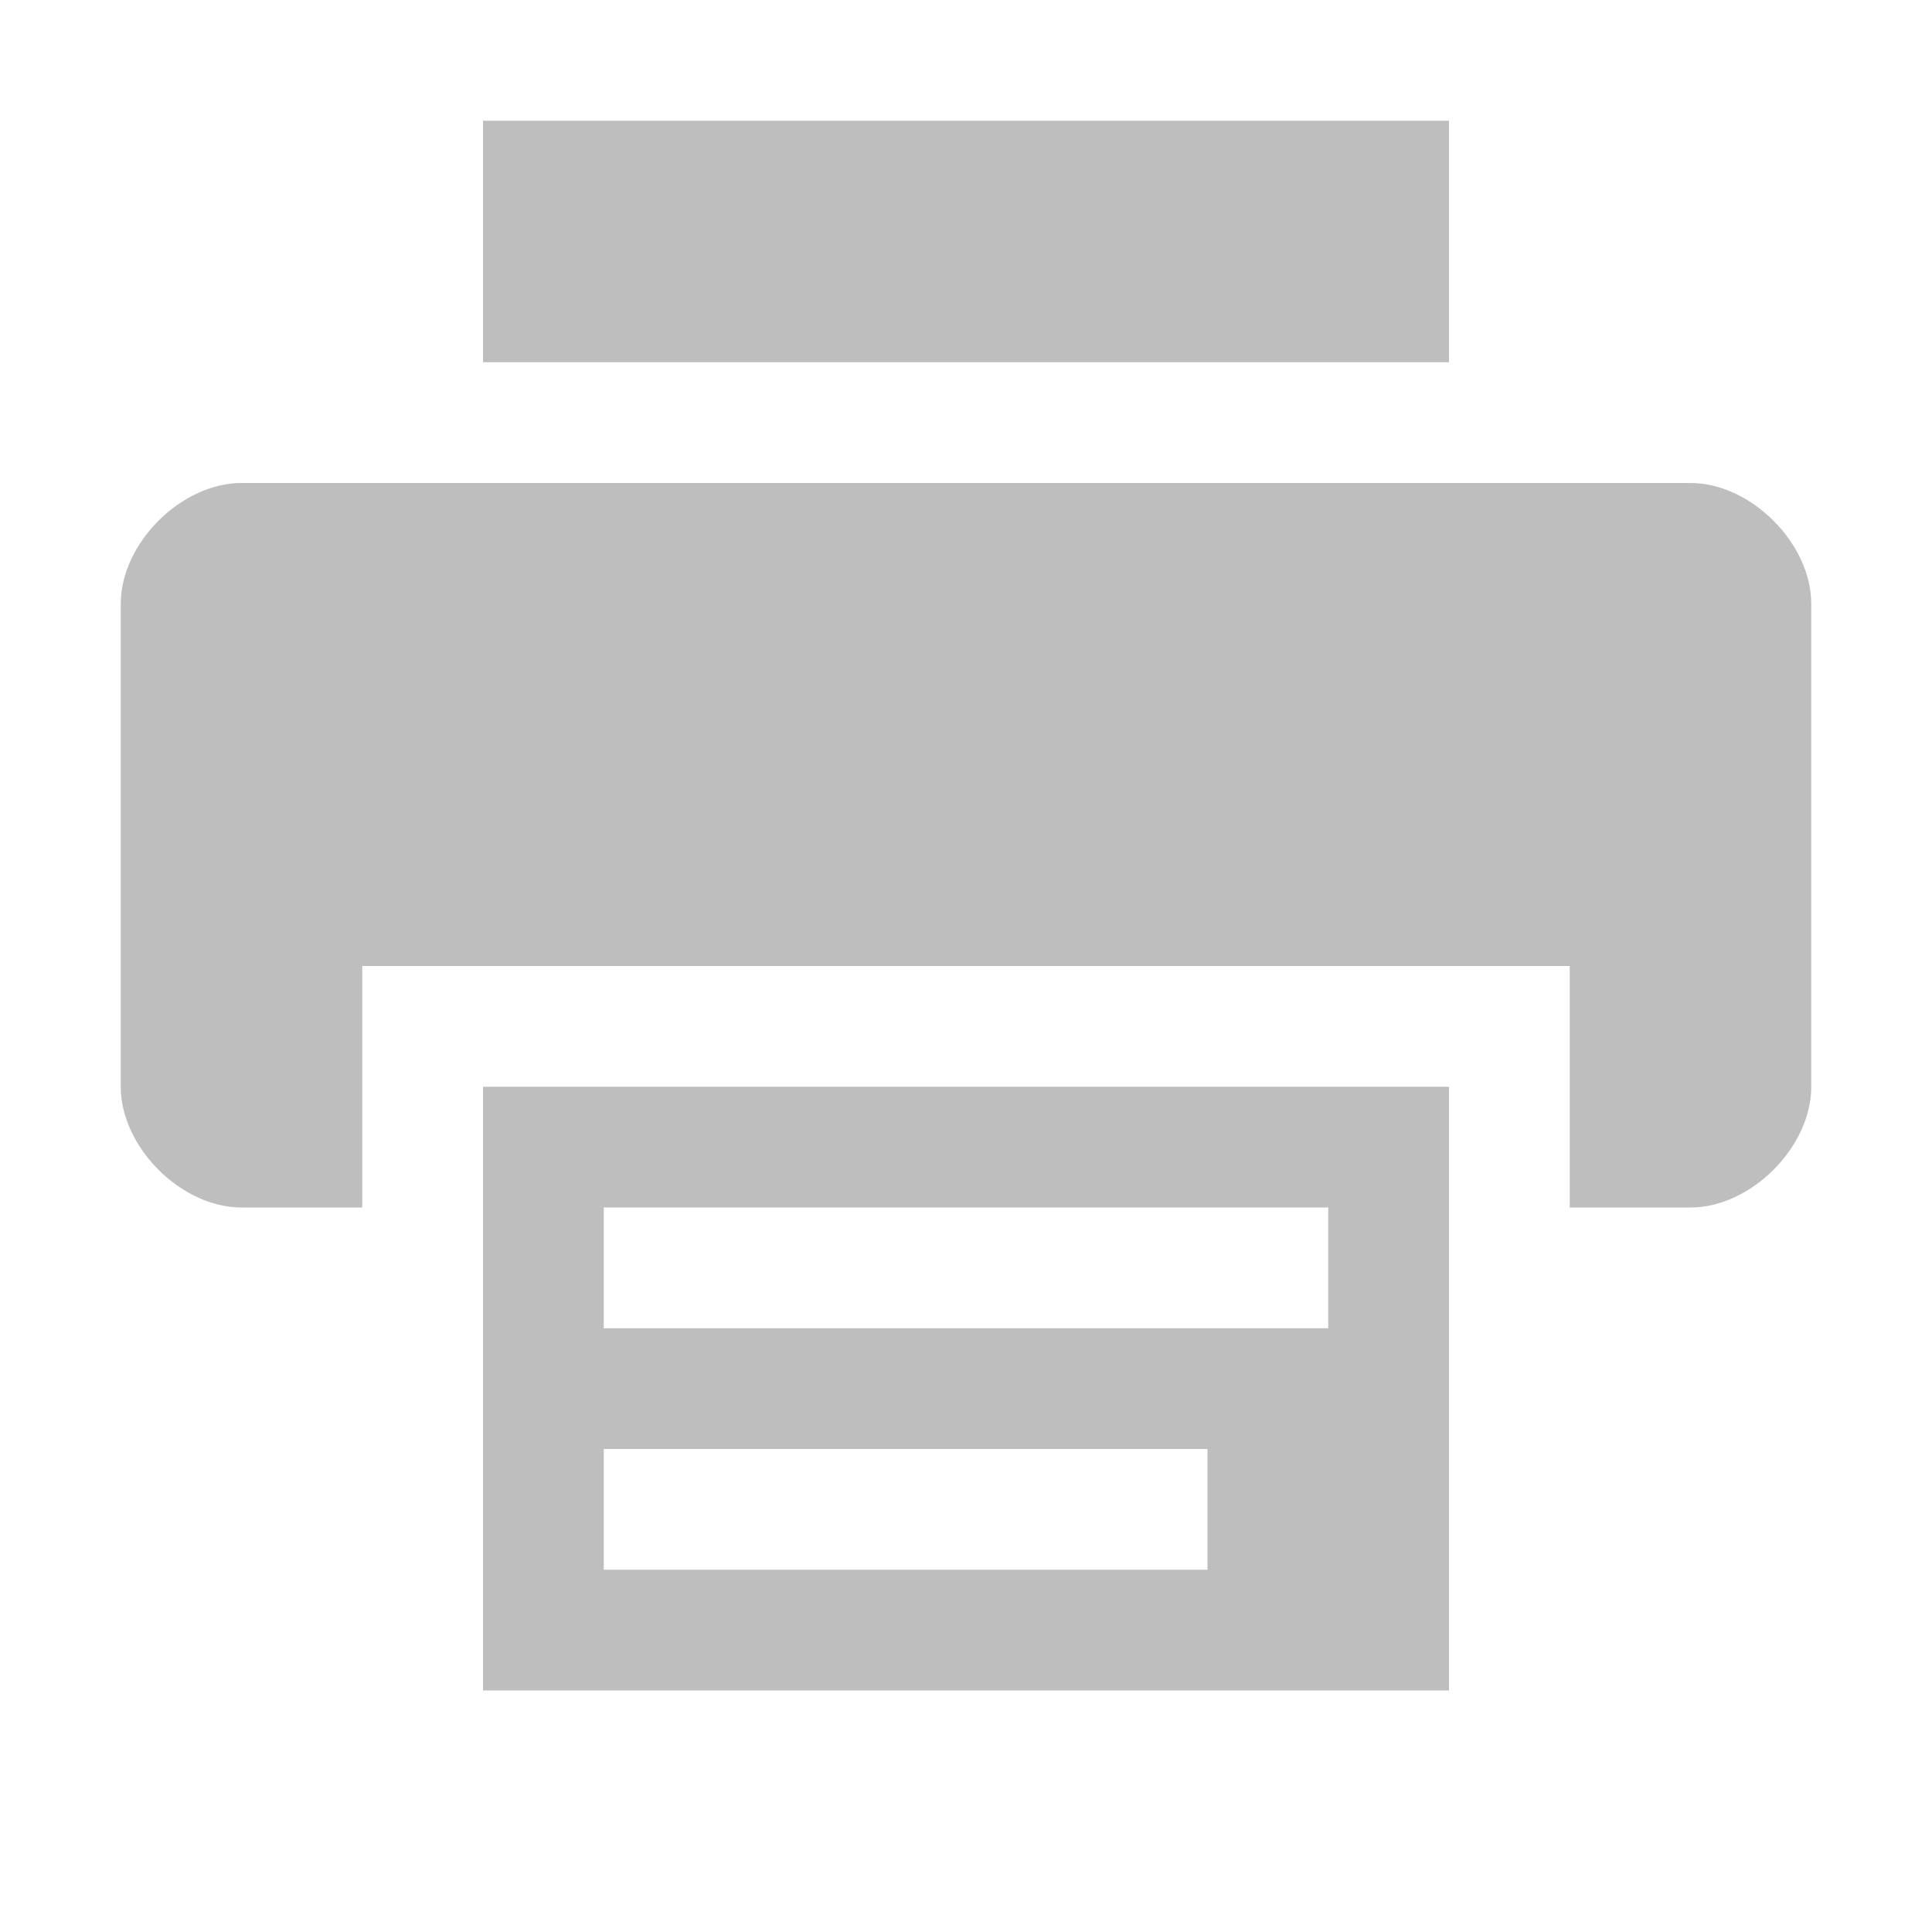
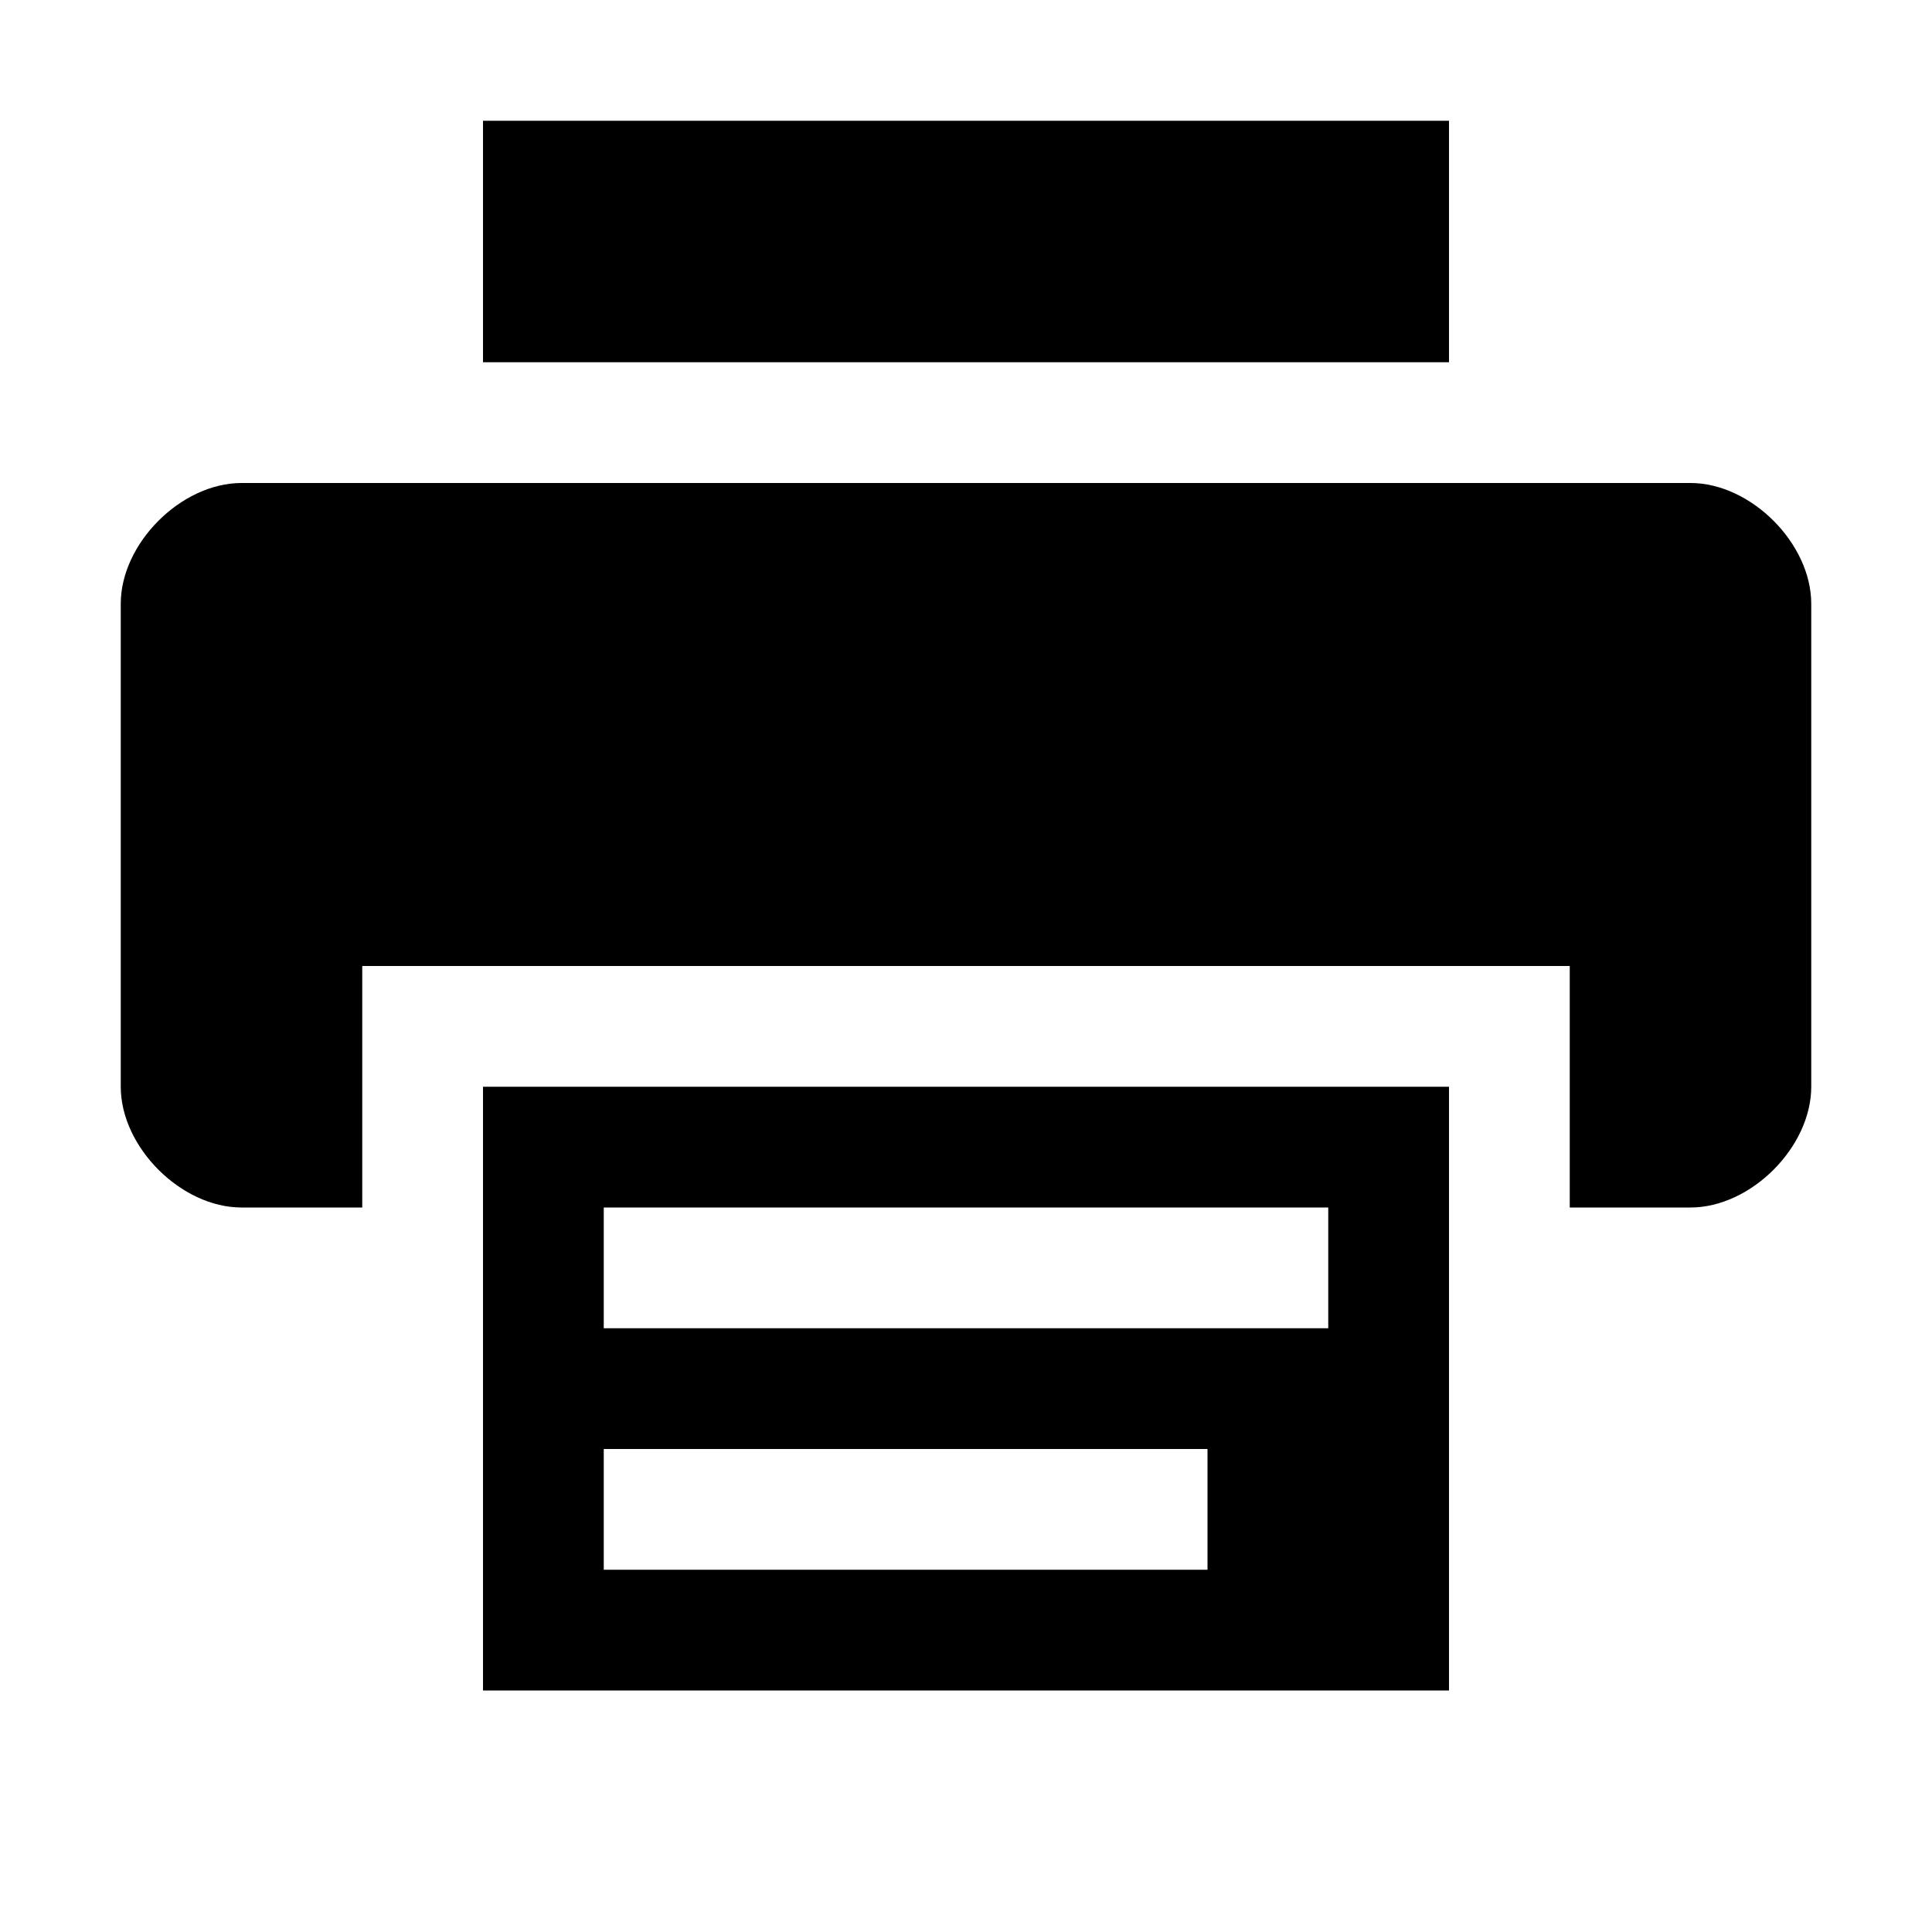
<svg xmlns="http://www.w3.org/2000/svg" height="16" width="16" viewBox="0 0 16 16" version="1">
-   <g fill="#bebebe">
+   <g>
    <path d="M2 4c-.5 0-1 .5-1 1v4c0 .5.5 1 1 1h1V8h10v2h1c.5 0 1-.5 1-1V5c0-.5-.5-1-1-1H2zm2-3v2h8V1H4z" />
    <path d="M4 9v5h8V9H4zm1 1h6v1H5v-1zm0 2h5v1H5v-1z" />
  </g>
</svg>
